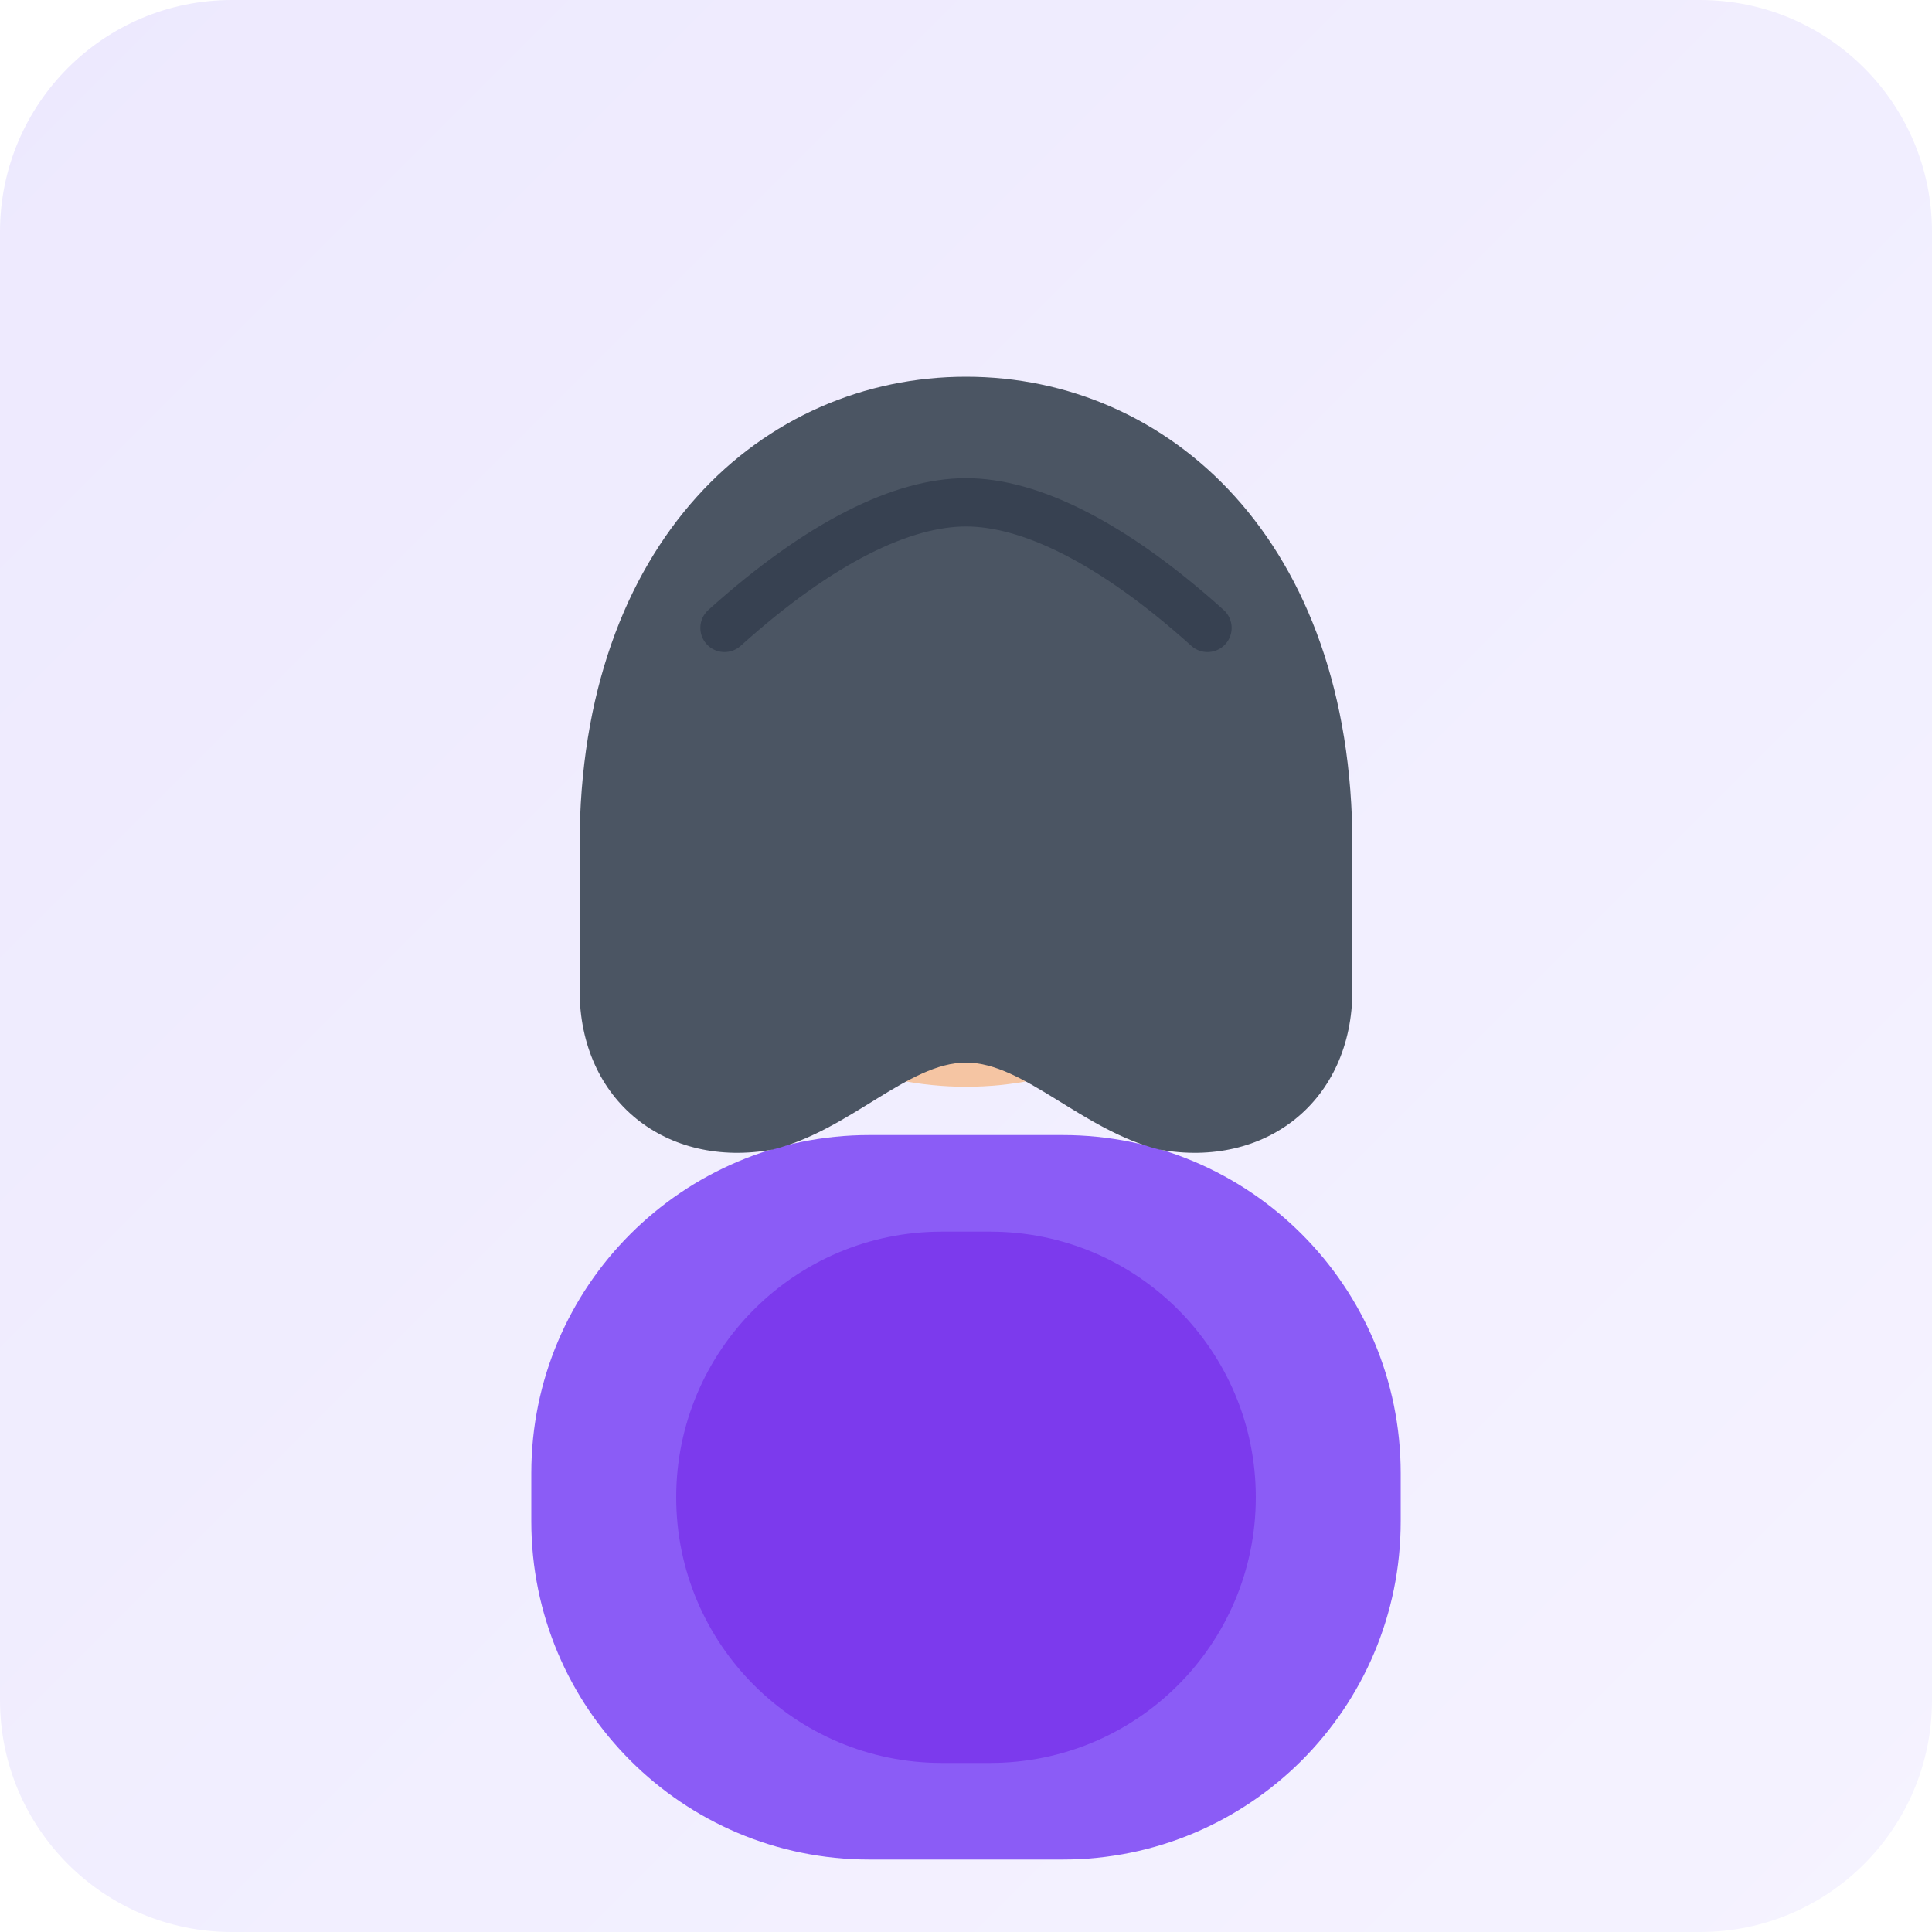
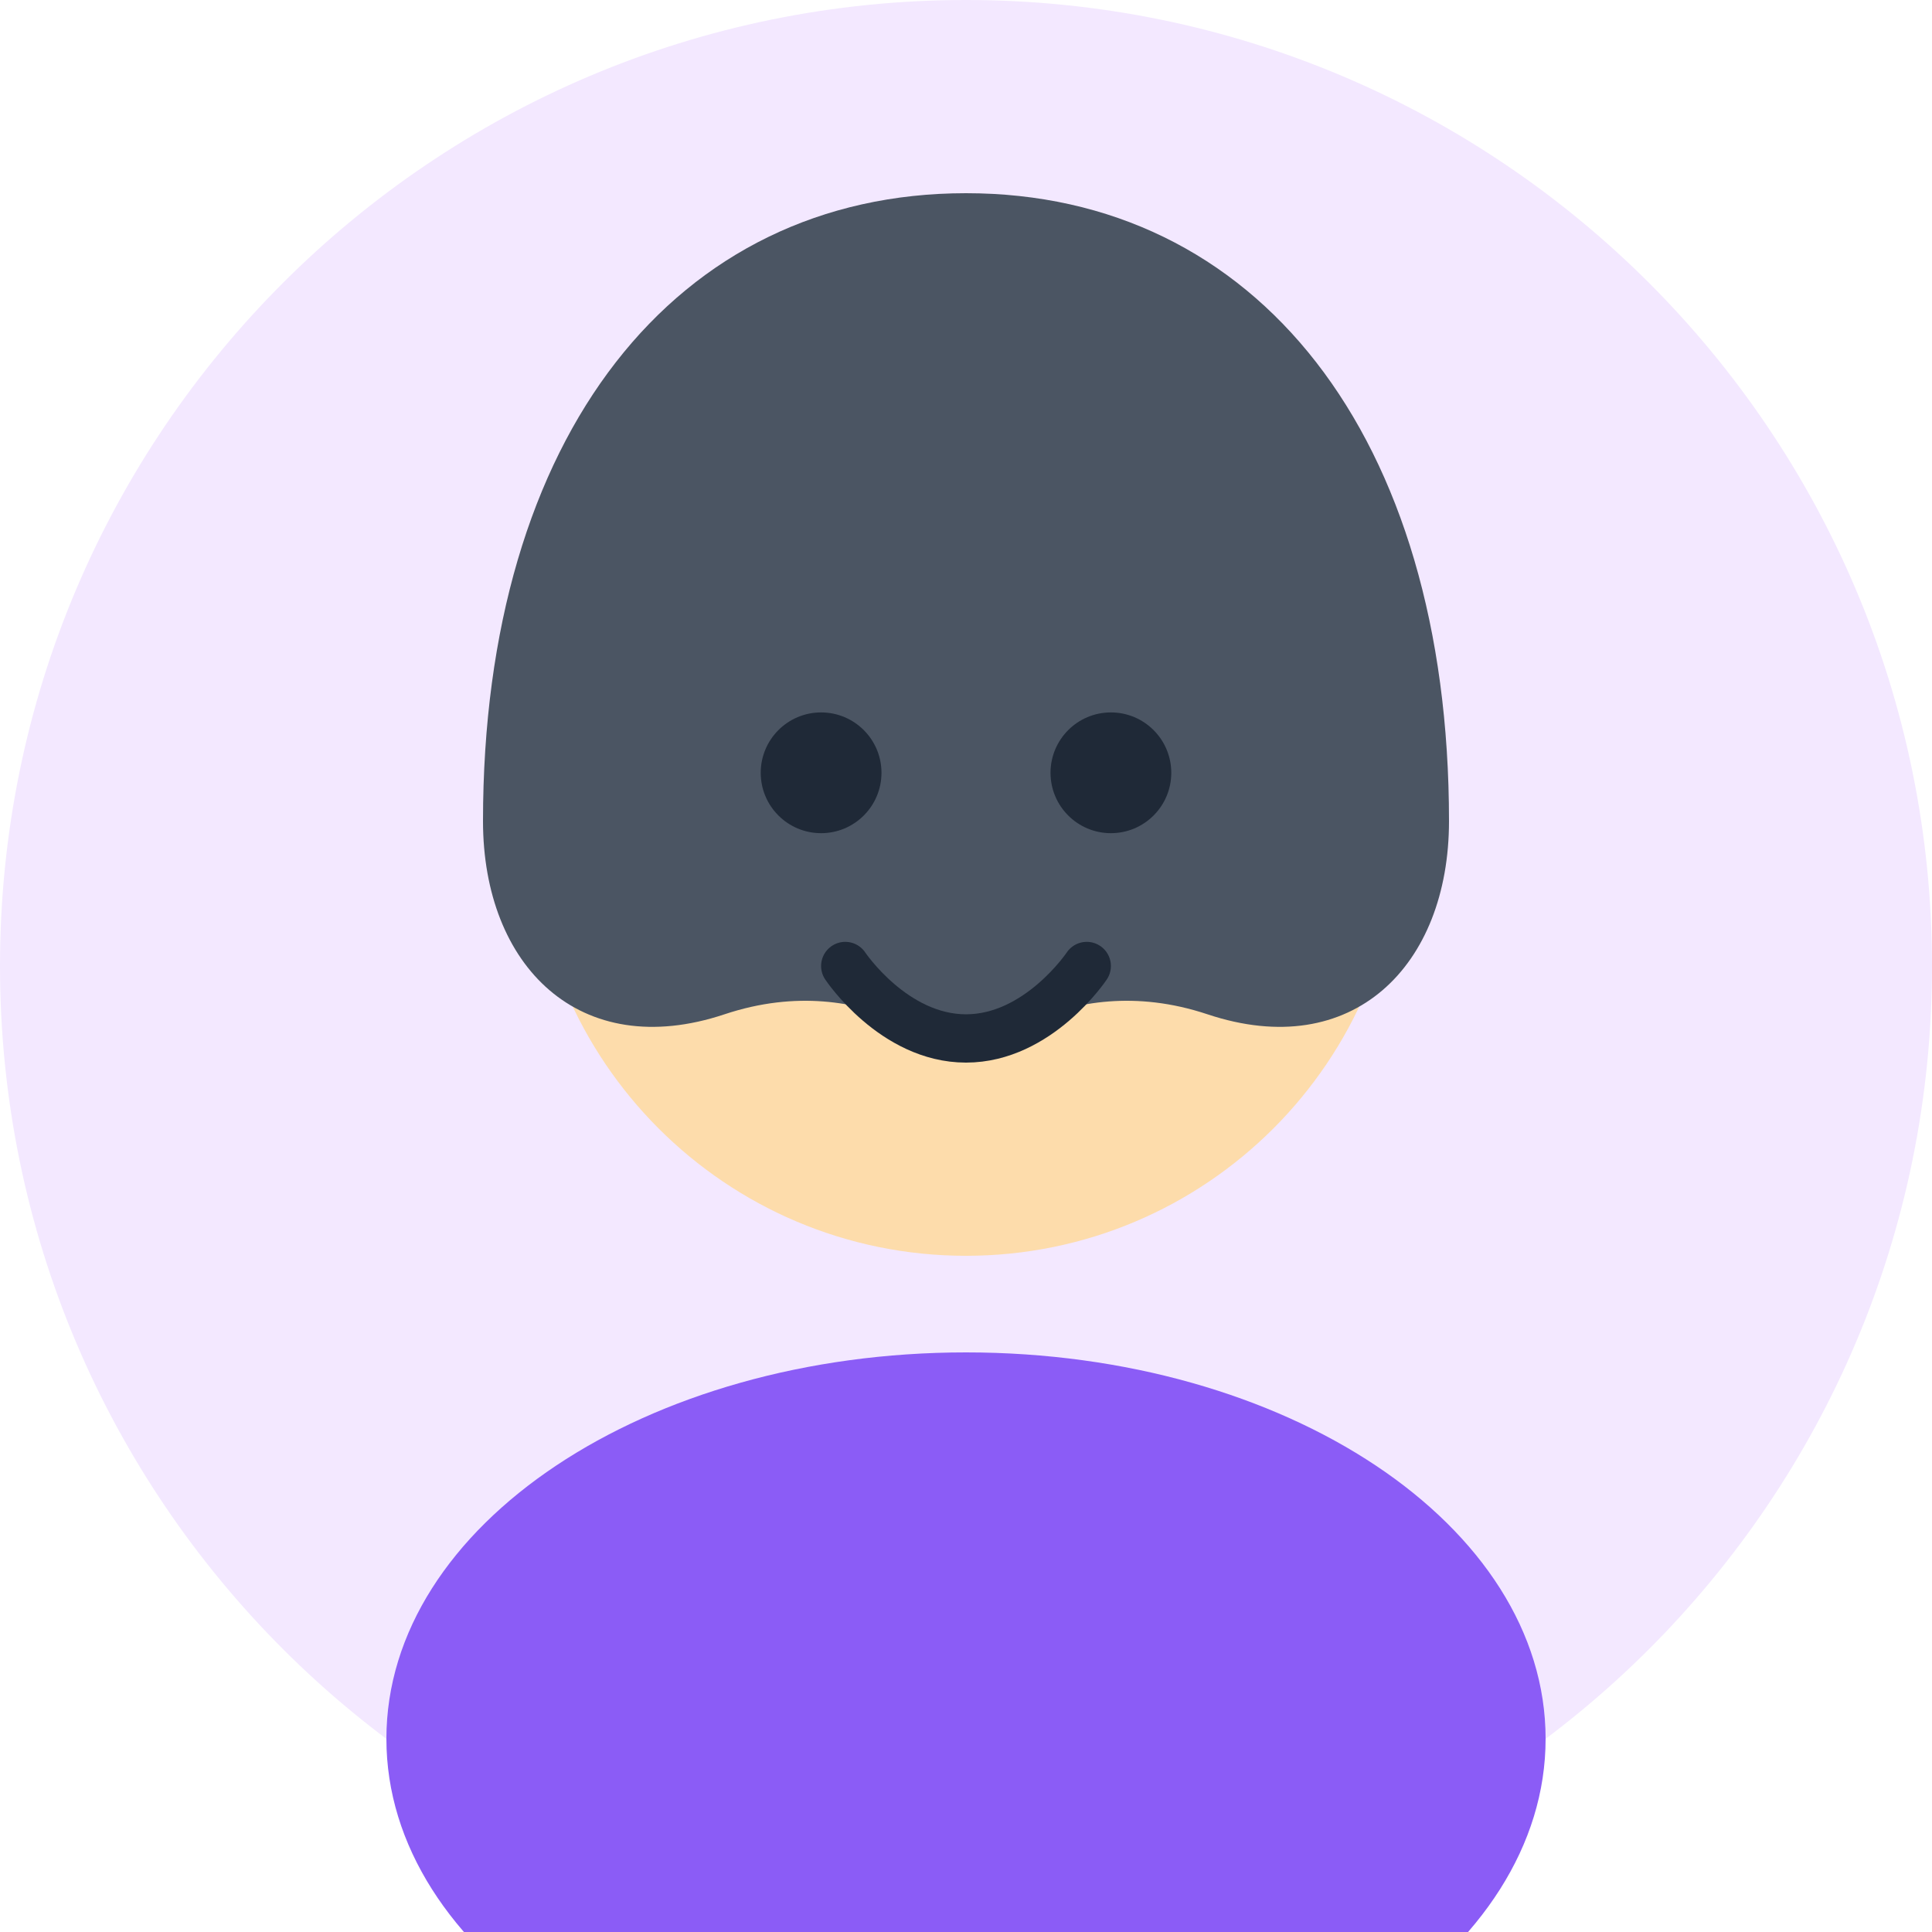
- <svg xmlns="http://www.w3.org/2000/svg" width="400" height="400" viewBox="0 0 400 400" fill="none">
-   <defs>
-     <linearGradient id="bg" x1="0" y1="0" x2="1" y2="1">
-       <stop offset="0%" stop-color="#EDE9FE" />
-       <stop offset="100%" stop-color="#F5F3FF" />
-     </linearGradient>
-   </defs>
-   <rect width="400" height="400" rx="48" fill="url(#bg)" />
-   <rect x="110" y="235" width="180" height="150" rx="70" fill="#8B5CF6" />
-   <rect x="140" y="255" width="120" height="110" rx="55" fill="#7C3AED" />
-   <circle cx="200" cy="155" r="70" fill="#F5C5A3" />
-   <path d="M120 175C120 112 158 78 200 78C242 78 280 112 280 175V205C280 228 262 242 240 238C224 234 212 220 200 220C188 220 176 234 160 238C138 242 120 228 120 205V175Z" fill="#4B5563" />
-   <path d="M150 130C170 112 187 104 200 104C213 104 230 112 250 130" stroke="#374151" stroke-width="10" stroke-linecap="round" />
+ <svg xmlns="http://www.w3.org/2000/svg" width="80" height="80" viewBox="0 0 80 80" fill="none">
+   <circle cx="40" cy="40" r="40" fill="#F3E8FF" />
+   <circle cx="40" cy="34" r="18" fill="#FDDCAB" />
+   <ellipse cx="40" cy="72" rx="24" ry="16" fill="#8B5CF6" />
+   <path d="M20 34C20 18 28 8 40 8C52 8 60 18 60 34C60 40 56 44 50 42C44 40 40 44 40 44C40 44 36 40 30 42C24 44 20 40 20 34Z" fill="#4B5563" />
+   <circle cx="34" cy="32" r="2.5" fill="#1F2937" />
+   <circle cx="46" cy="32" r="2.5" fill="#1F2937" />
+   <path d="M35 40C35 40 37 43 40 43C43 43 45 40 45 40" stroke="#1F2937" stroke-width="2" stroke-linecap="round" />
</svg>
